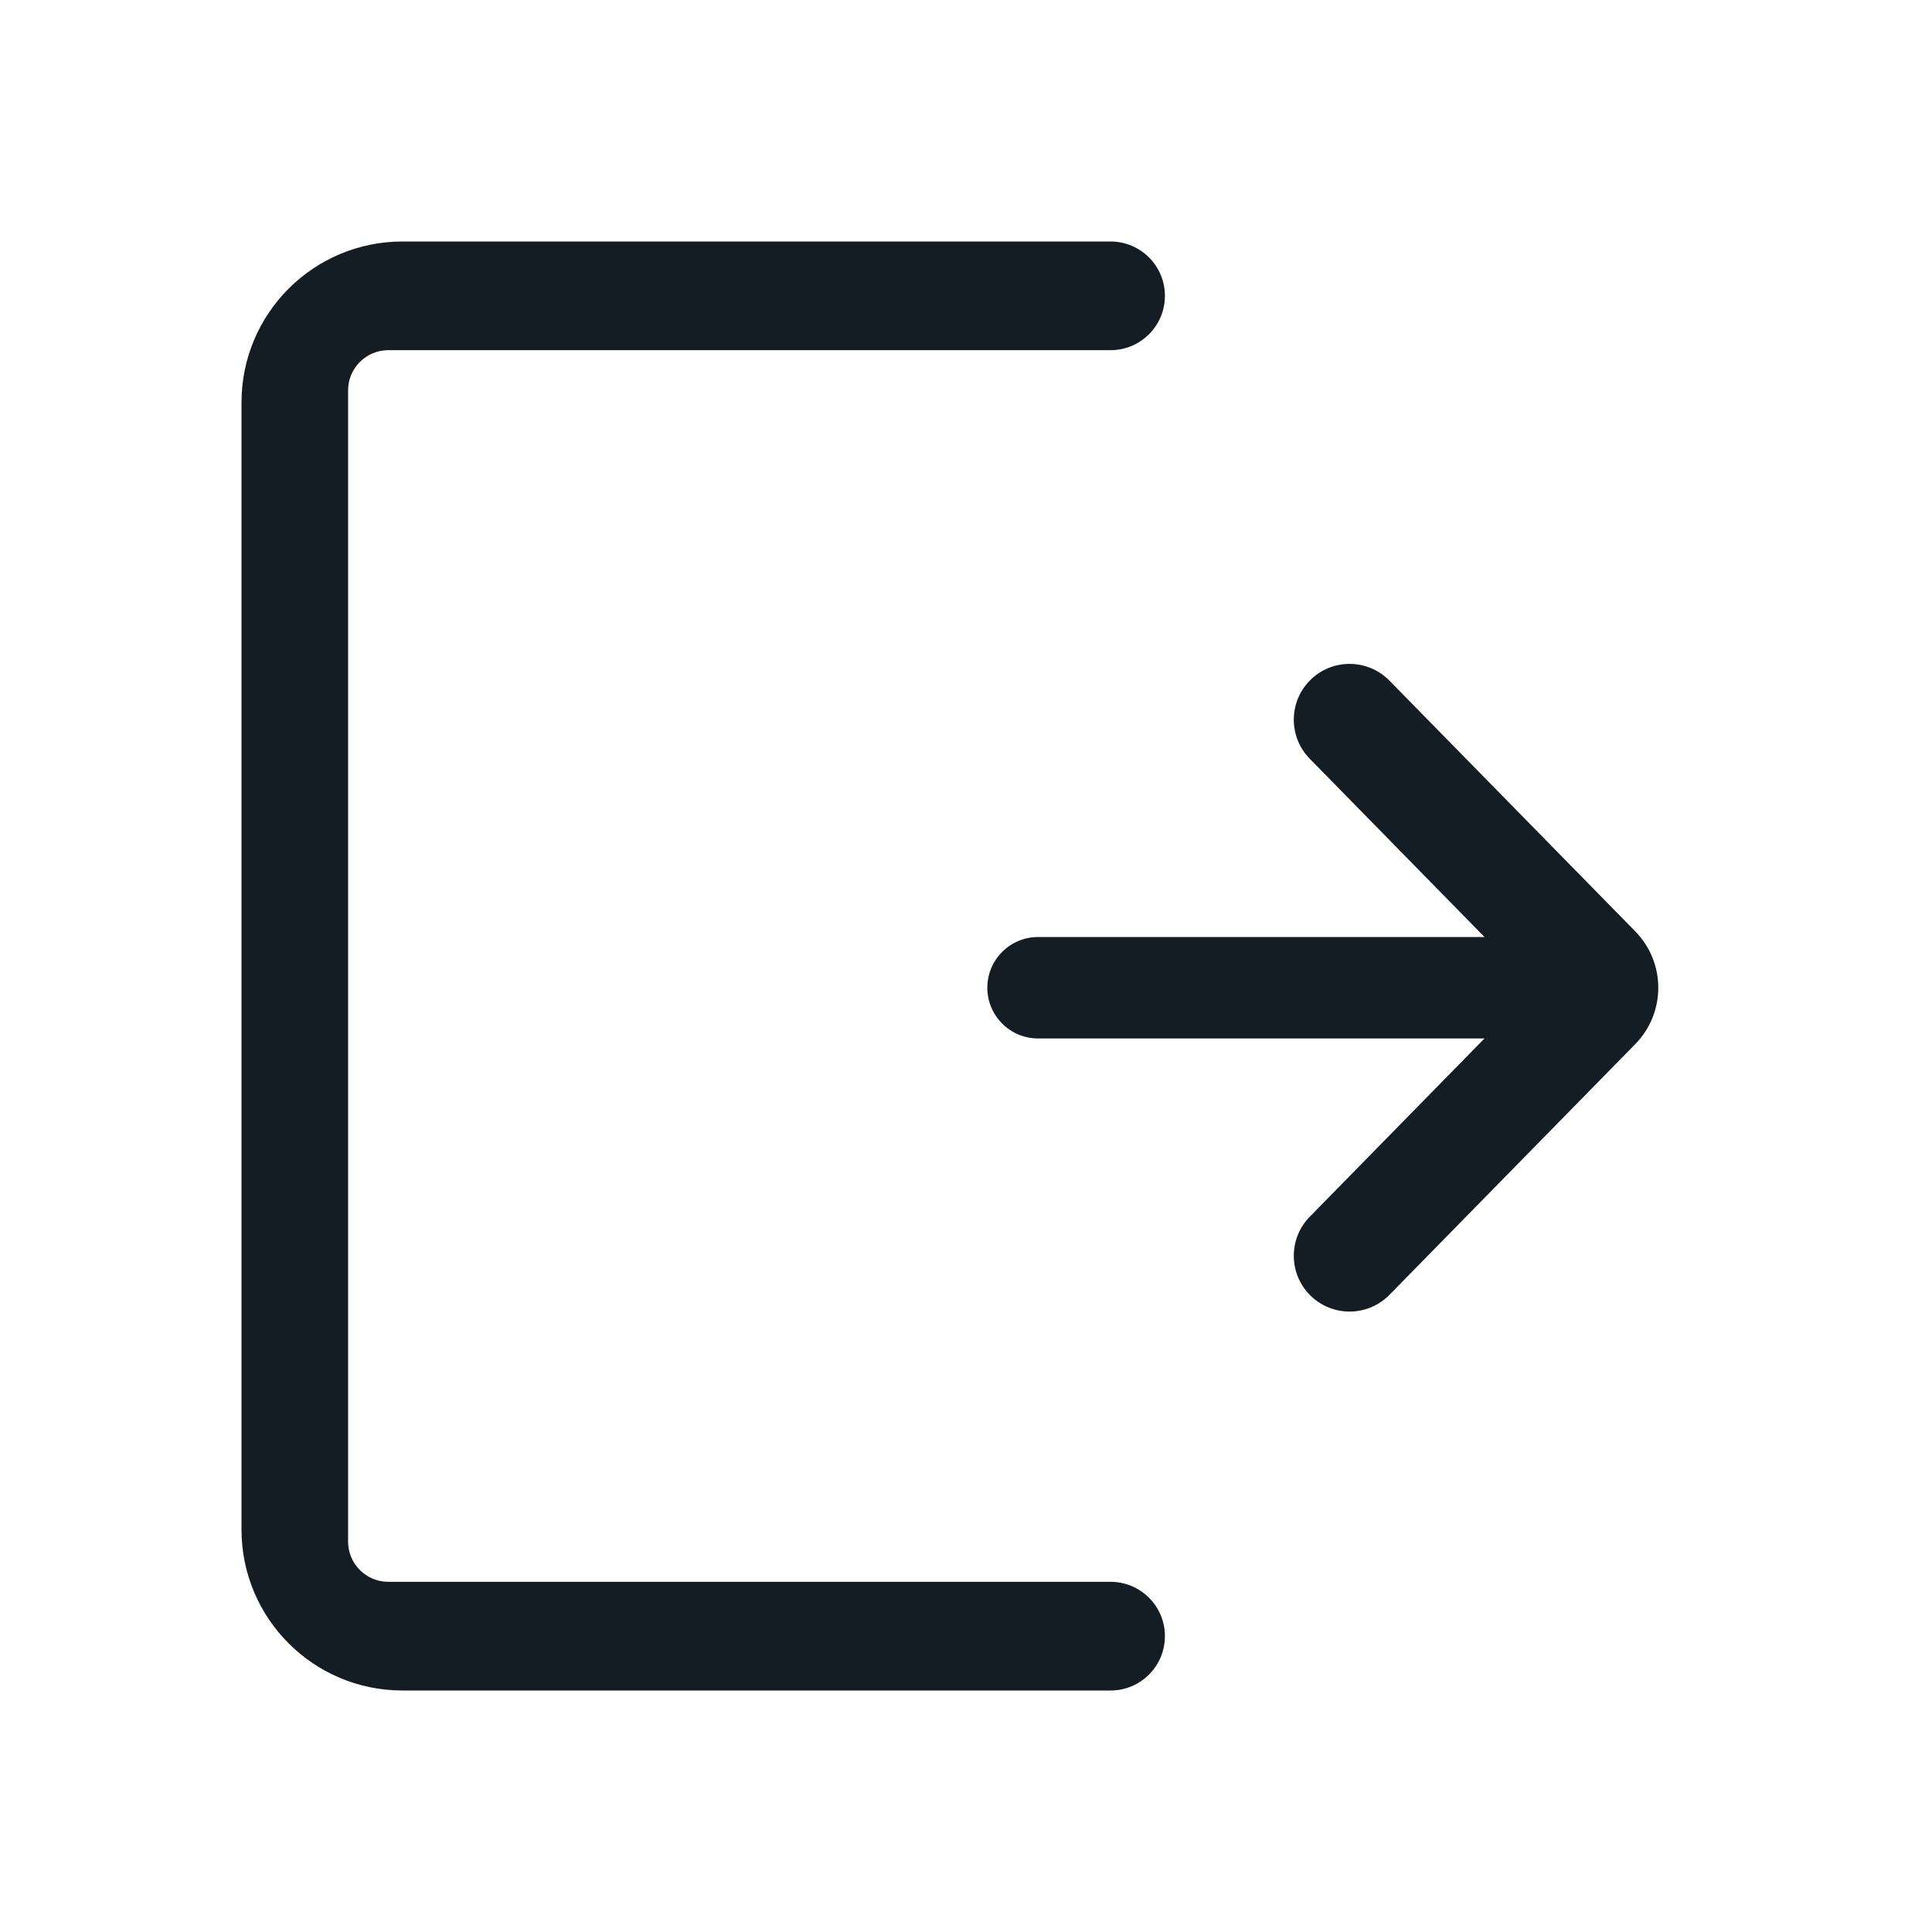
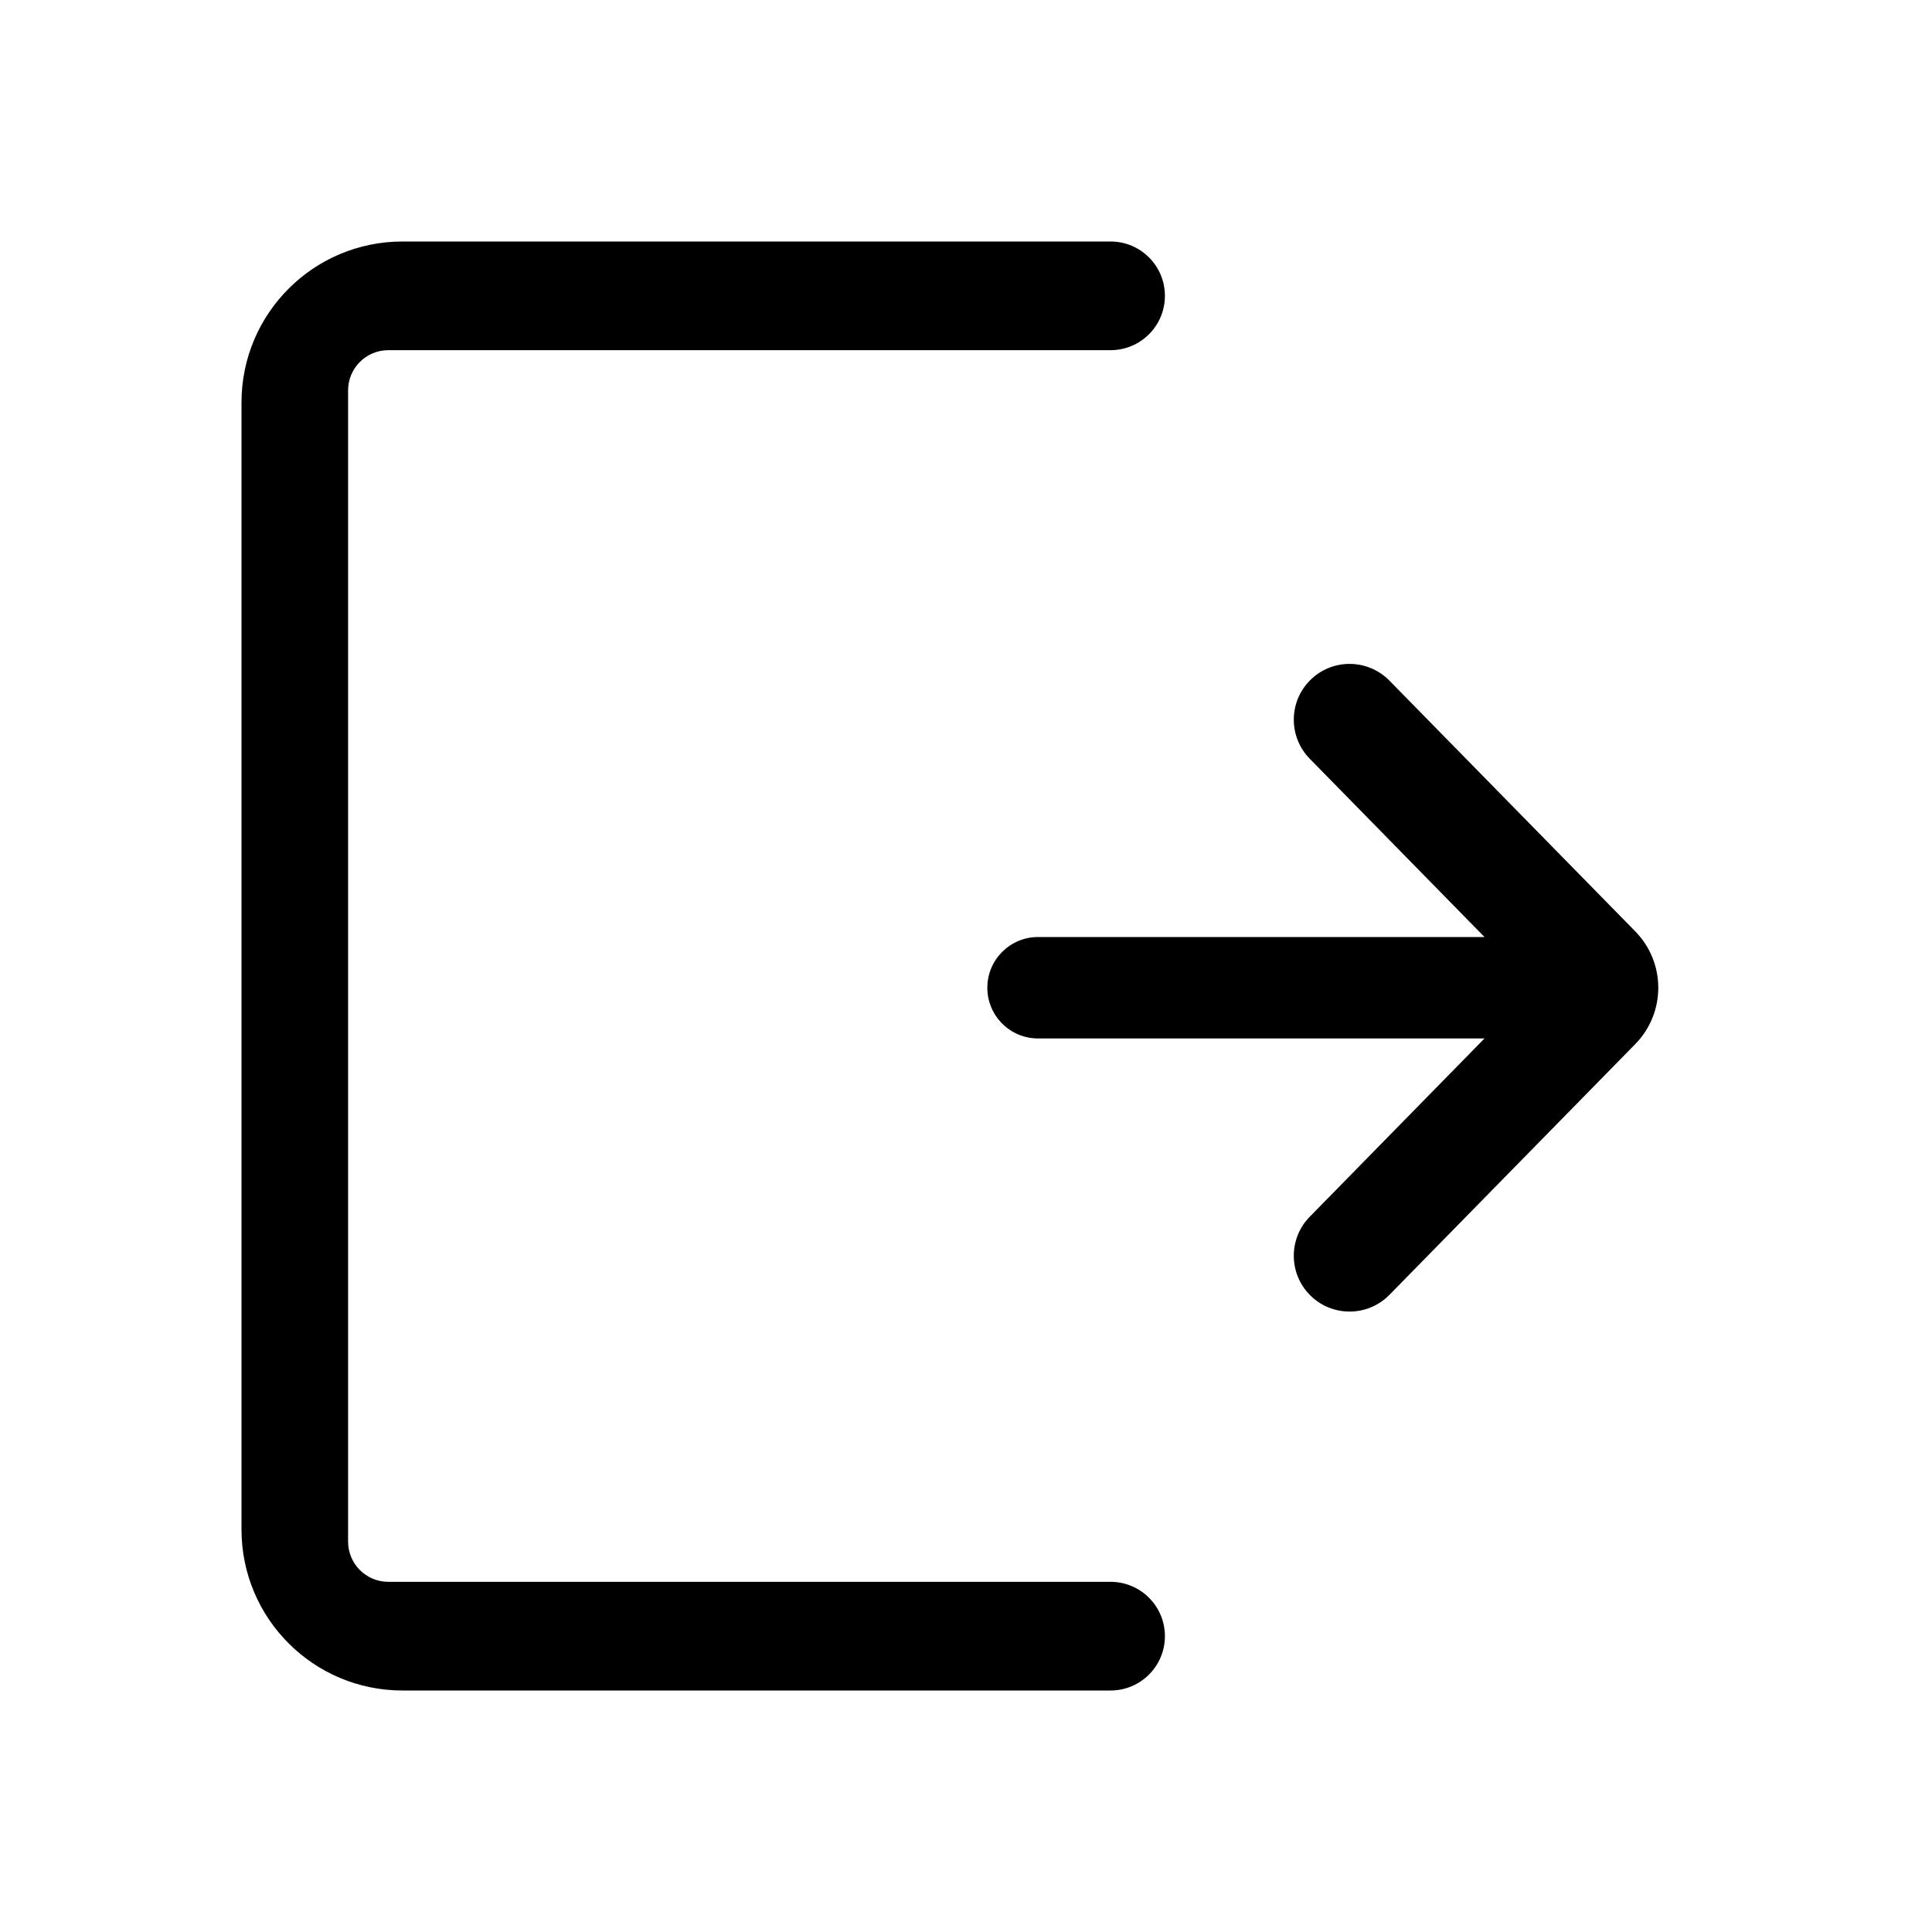
<svg xmlns="http://www.w3.org/2000/svg" viewBox="0 0 24 24" fill="none">
-   <path d="M14.471 20.325C14.471 19.952 14.168 19.65 13.796 19.65H4.824C4.547 19.65 4.324 19.426 4.324 19.15V4.85C4.324 4.574 4.547 4.35 4.824 4.35H13.796C14.168 4.35 14.471 4.048 14.471 3.675C14.471 3.302 14.168 3 13.796 3H5C3.895 3 3 3.895 3 5V19C3 20.105 3.895 21 5 21H13.796C14.168 21 14.471 20.698 14.471 20.325ZM12.895 11.64C12.547 11.64 12.265 11.922 12.265 12.27C12.265 12.618 12.547 12.9 12.895 12.9H18.441L16.27 15.115C16.006 15.384 16.006 15.816 16.27 16.085C16.541 16.362 16.988 16.362 17.26 16.085L20.314 12.97C20.695 12.581 20.695 11.959 20.314 11.57L17.26 8.455C16.988 8.178 16.541 8.178 16.27 8.455C16.006 8.724 16.006 9.156 16.27 9.425L18.441 11.64H12.895Z" fill="#141C24" />
+   <path d="M14.471 20.325C14.471 19.952 14.168 19.65 13.796 19.65H4.824C4.547 19.65 4.324 19.426 4.324 19.15V4.85C4.324 4.574 4.547 4.35 4.824 4.35H13.796C14.168 4.35 14.471 4.048 14.471 3.675C14.471 3.302 14.168 3 13.796 3H5C3.895 3 3 3.895 3 5V19C3 20.105 3.895 21 5 21H13.796C14.168 21 14.471 20.698 14.471 20.325ZM12.895 11.64C12.547 11.64 12.265 11.922 12.265 12.27C12.265 12.618 12.547 12.9 12.895 12.9H18.441L16.27 15.115C16.006 15.384 16.006 15.816 16.27 16.085C16.541 16.362 16.988 16.362 17.26 16.085L20.314 12.97C20.695 12.581 20.695 11.959 20.314 11.57L17.26 8.455C16.988 8.178 16.541 8.178 16.27 8.455C16.006 8.724 16.006 9.156 16.27 9.425L18.441 11.64H12.895Z" fill="currentColor" />
</svg>
